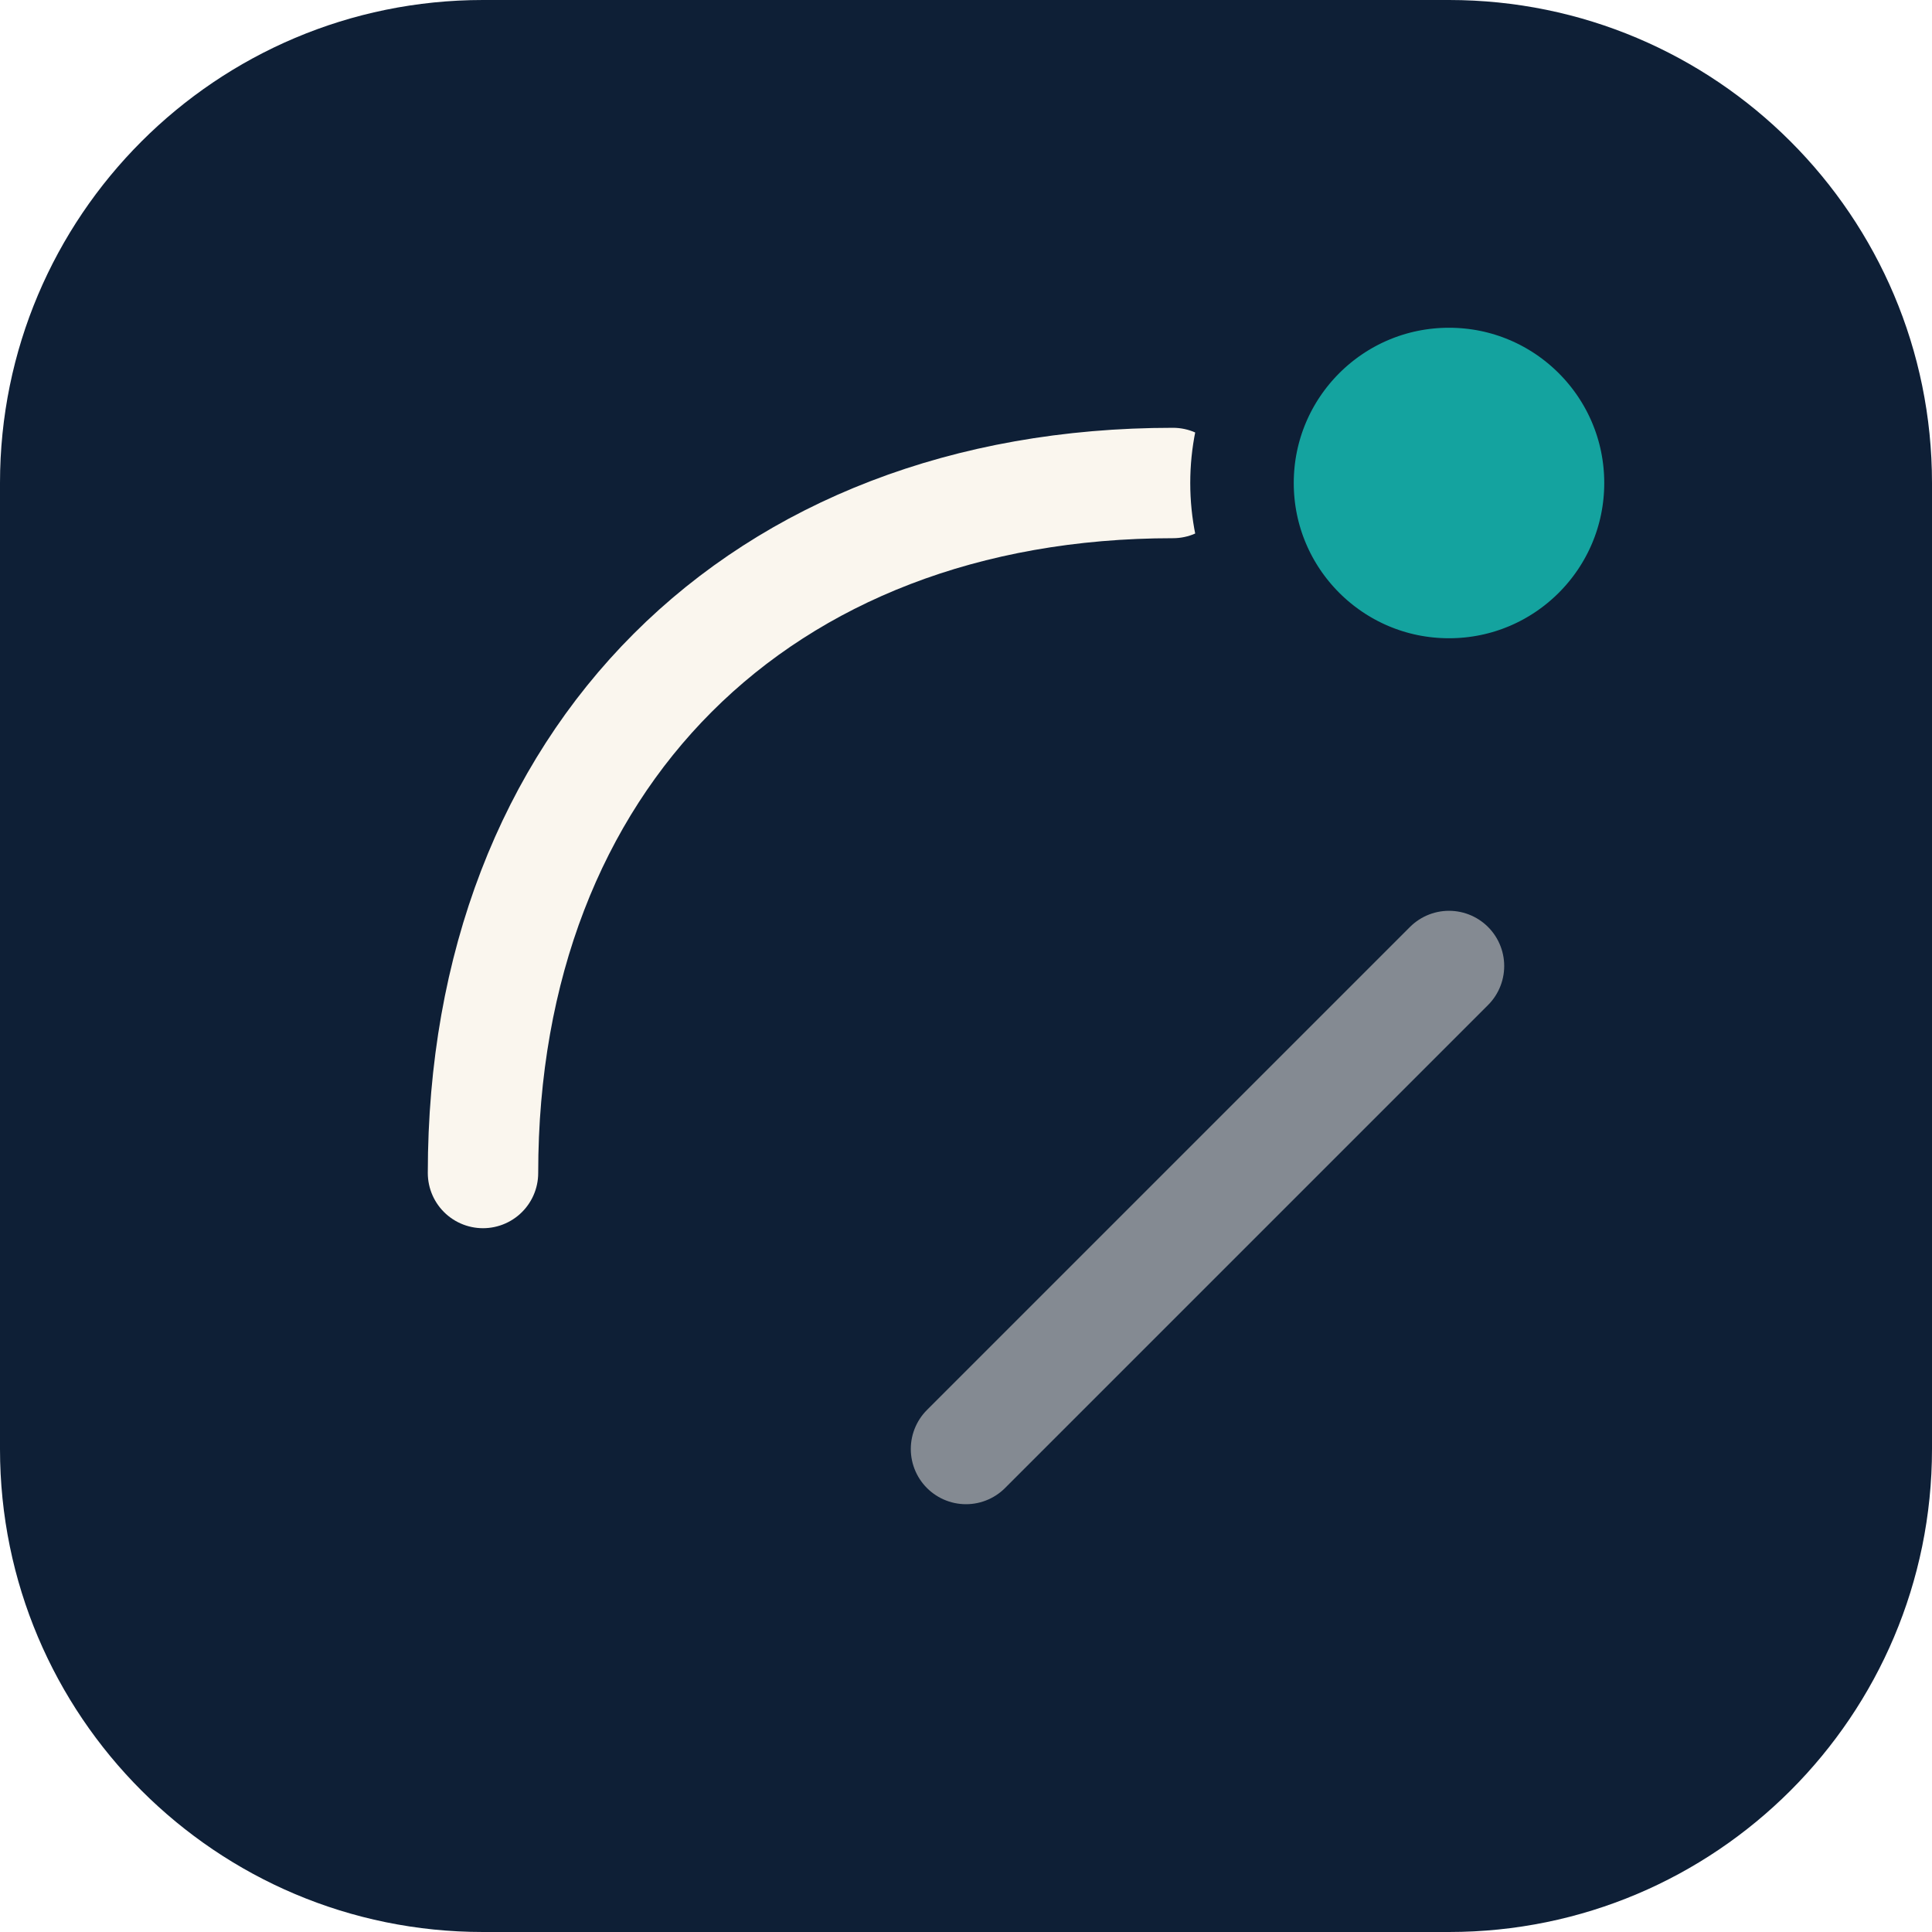
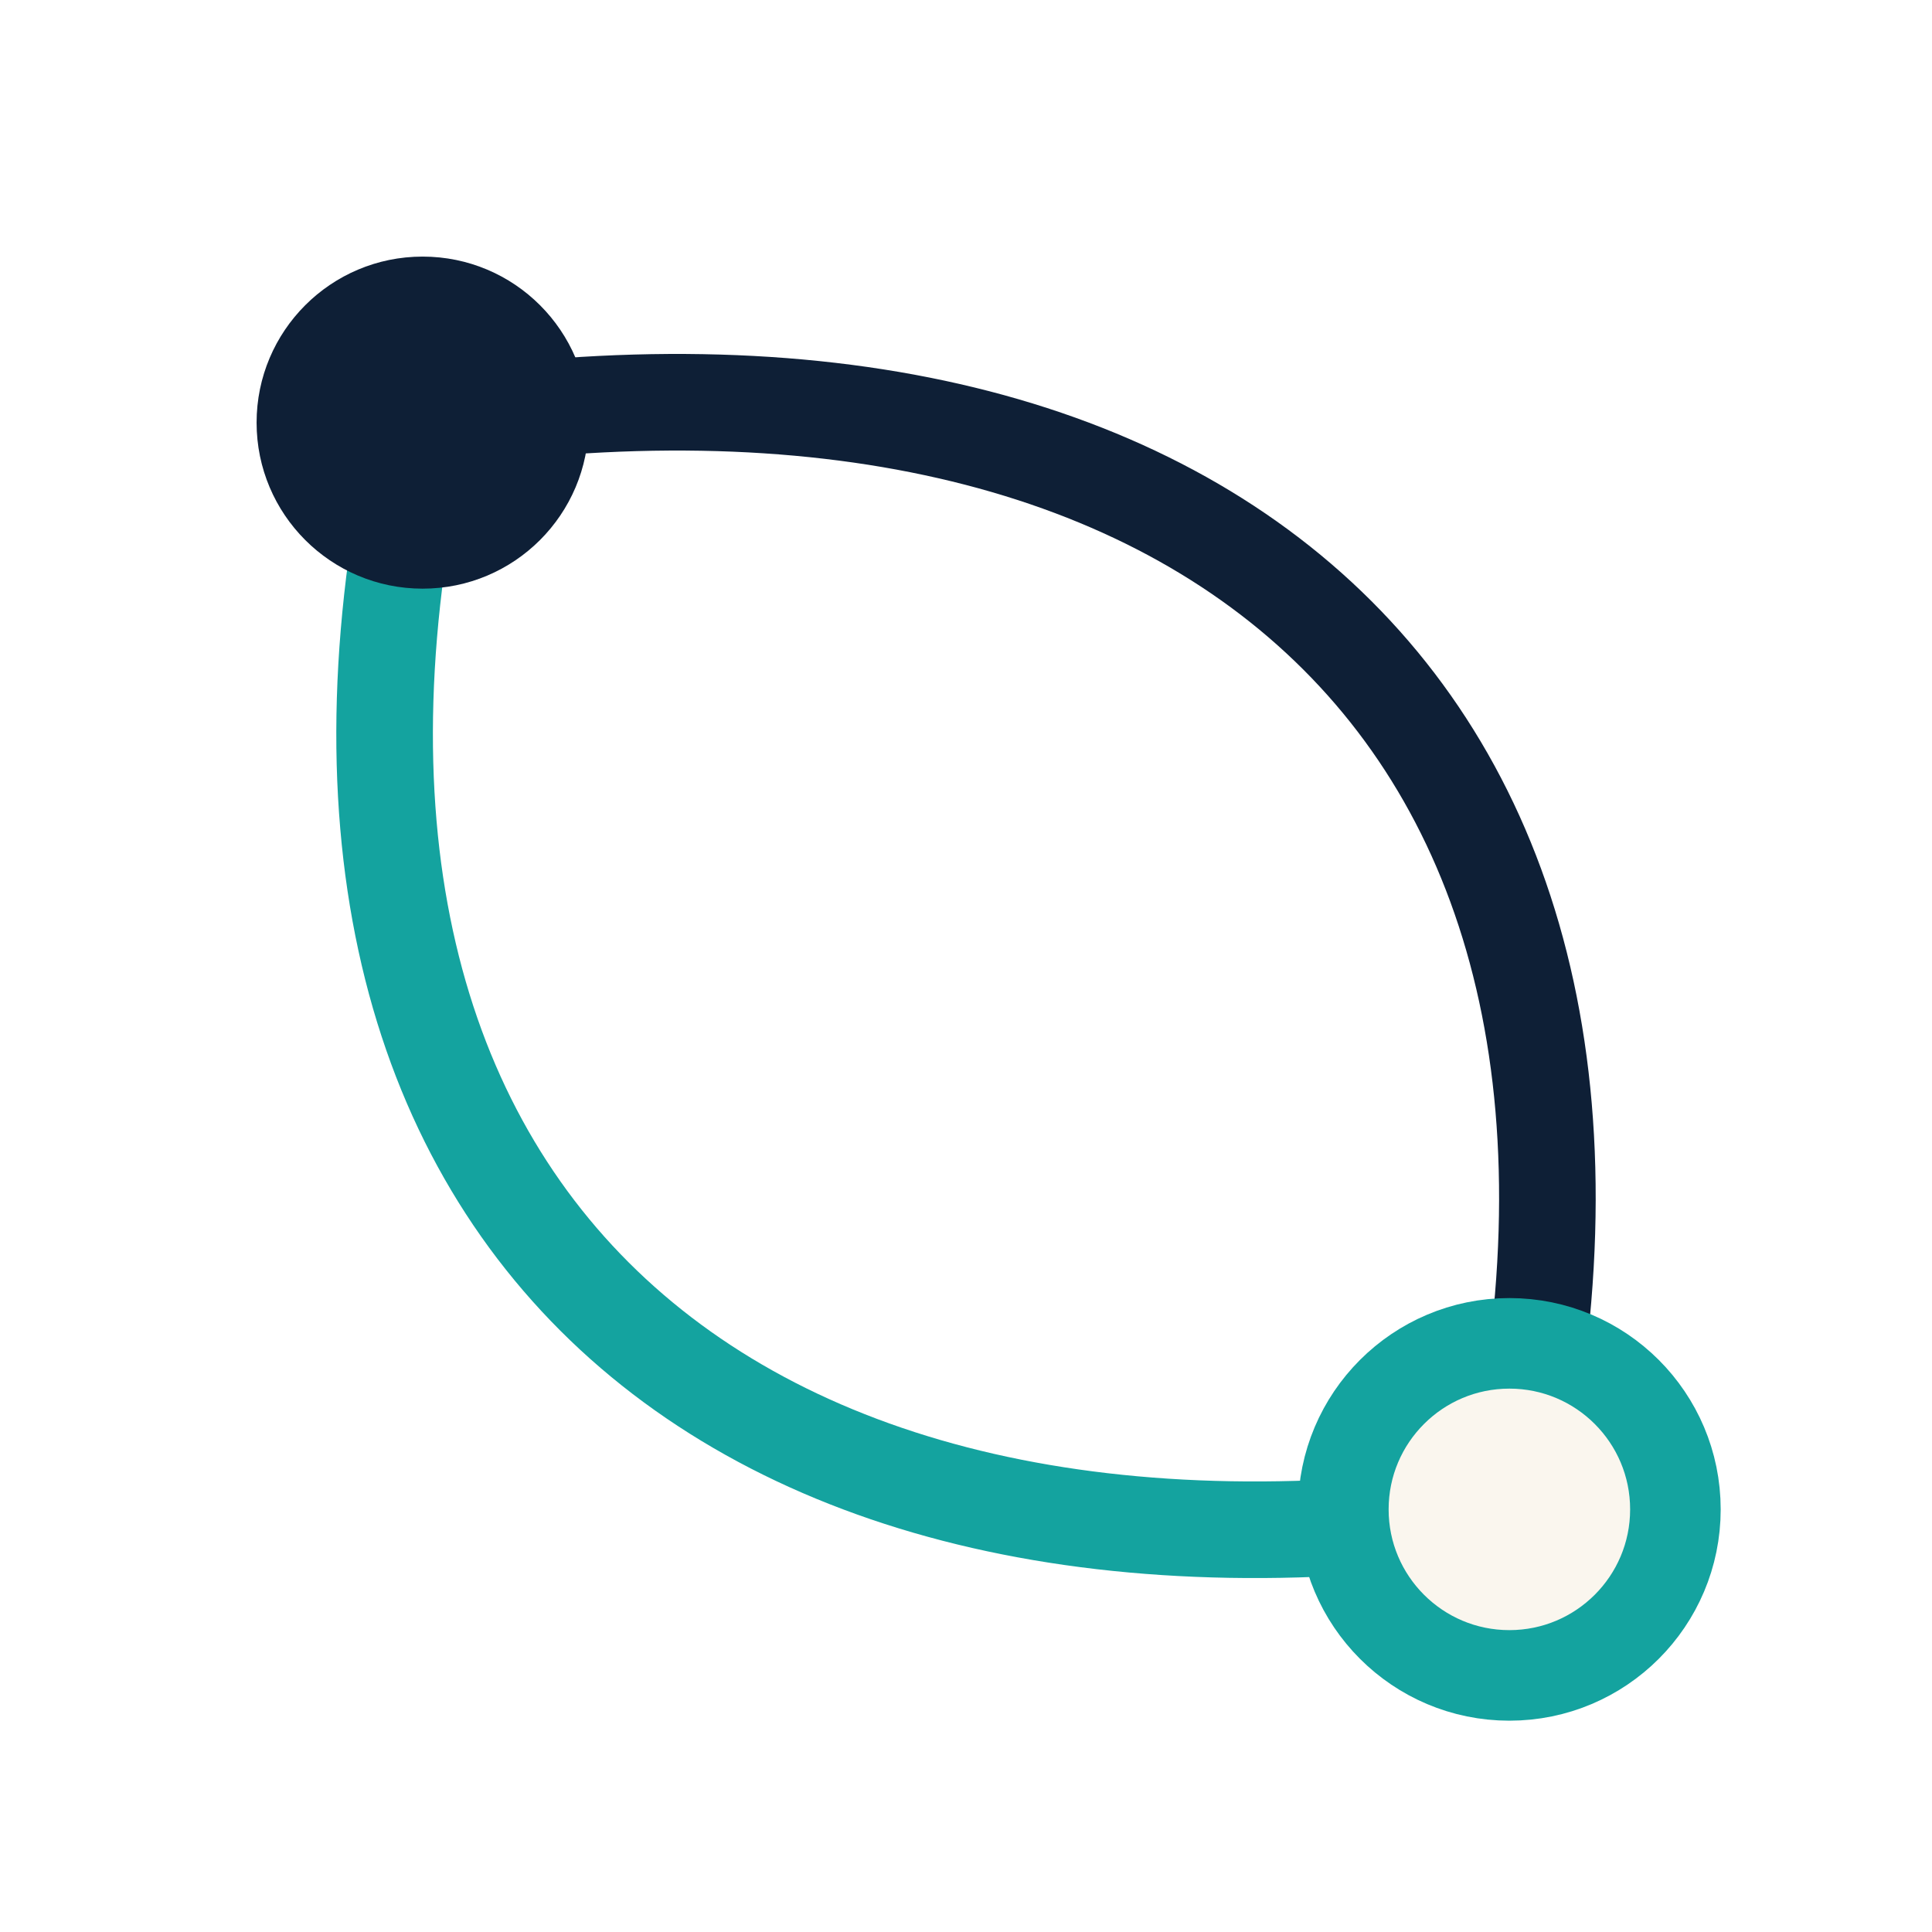
- <svg xmlns="http://www.w3.org/2000/svg" viewBox="0 0 28 28" fill="none">
-   <rect width="28" height="28" rx="7" fill="#0E1F36" />
-   <path d="M7 17 C 7 11, 11 7, 17 7" stroke="#FAF6EE" stroke-width="1.6" stroke-linecap="round" fill="none" />
-   <path d="M14 21 L 21 14" stroke="#FAF6EE" stroke-width="1.6" stroke-linecap="round" fill="none" opacity="0.5" />
-   <circle cx="21" cy="7" r="3" fill="#14a39f" stroke="#0E1F36" stroke-width="1.5" />
+ <svg xmlns="http://www.w3.org/2000/svg" viewBox="0 0 64 64" fill="none" aria-label="RouteFlow">
+   <path d="M 14 14 C 40 10, 56 24, 50 50" stroke="#0E1F36" stroke-width="3.2" stroke-linecap="round" fill="none" />
+   <path d="M 14 14 C 8 40, 24 54, 50 50" stroke="#14a39f" stroke-width="3.2" stroke-linecap="round" fill="none" />
+   <circle cx="14" cy="14" r="5.5" fill="#0E1F36" />
+   <circle cx="50" cy="50" r="5.5" fill="#FAF6EE" stroke="#14a39f" stroke-width="3" />
</svg>
